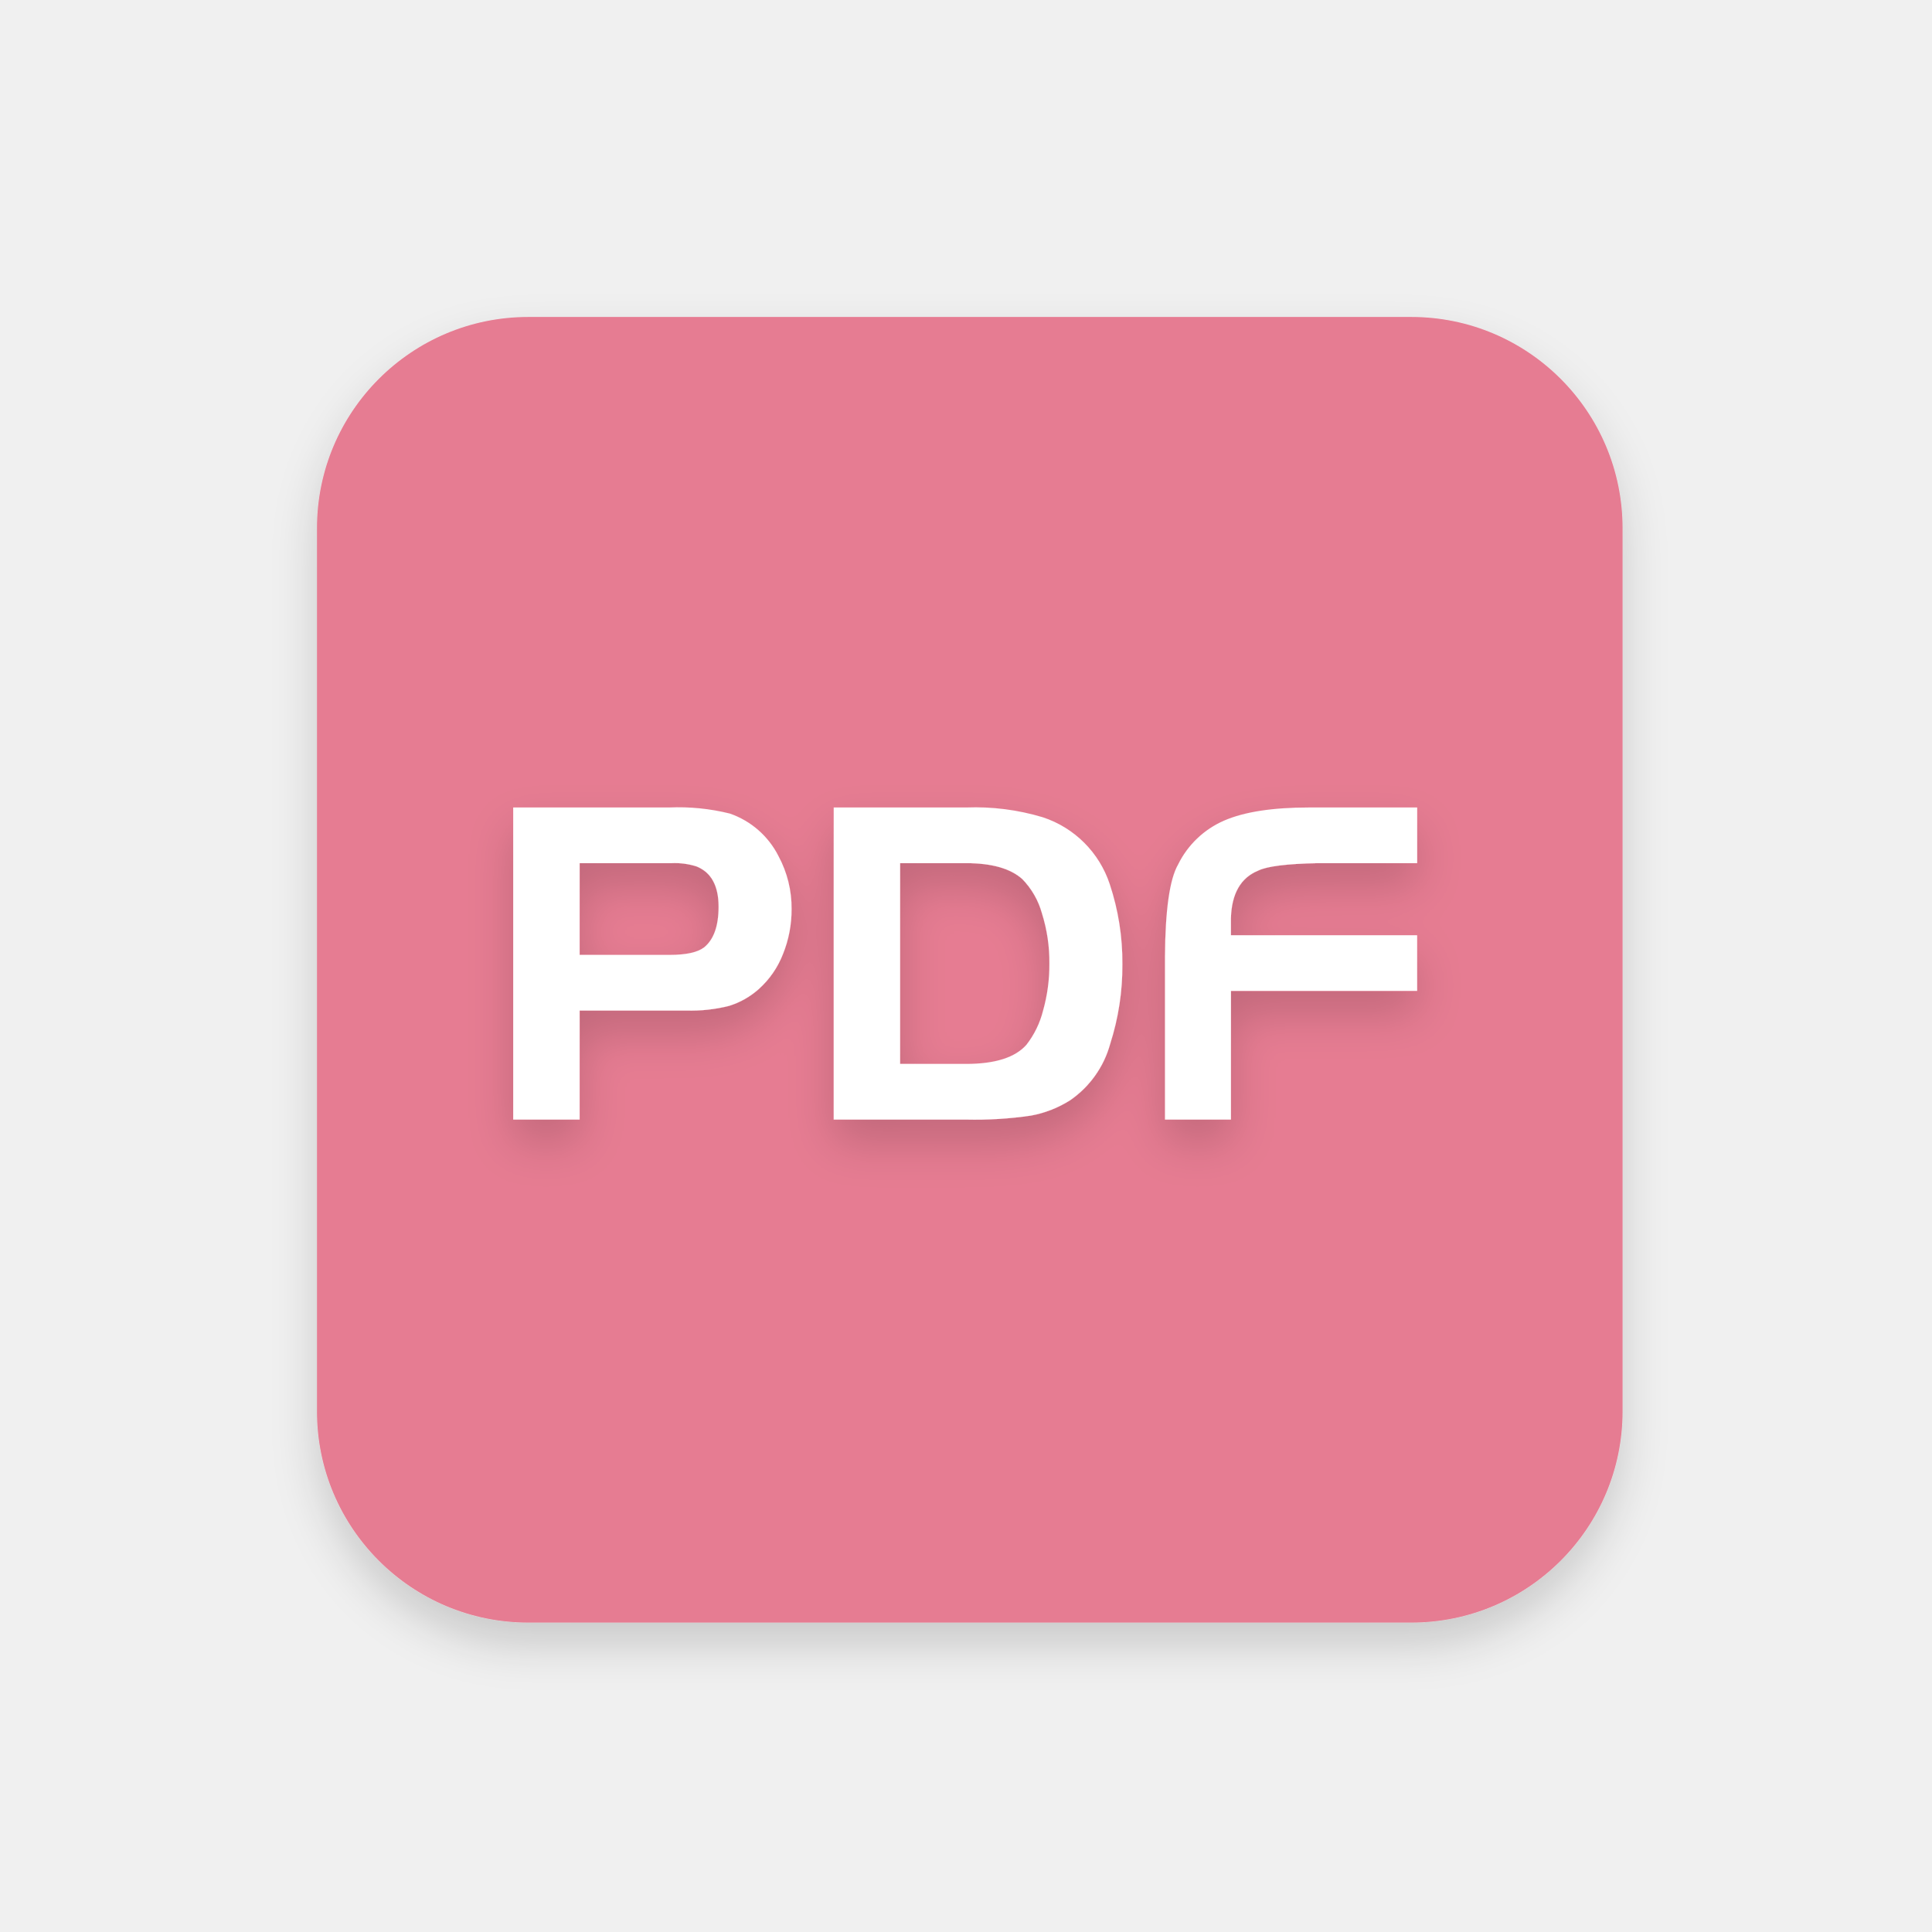
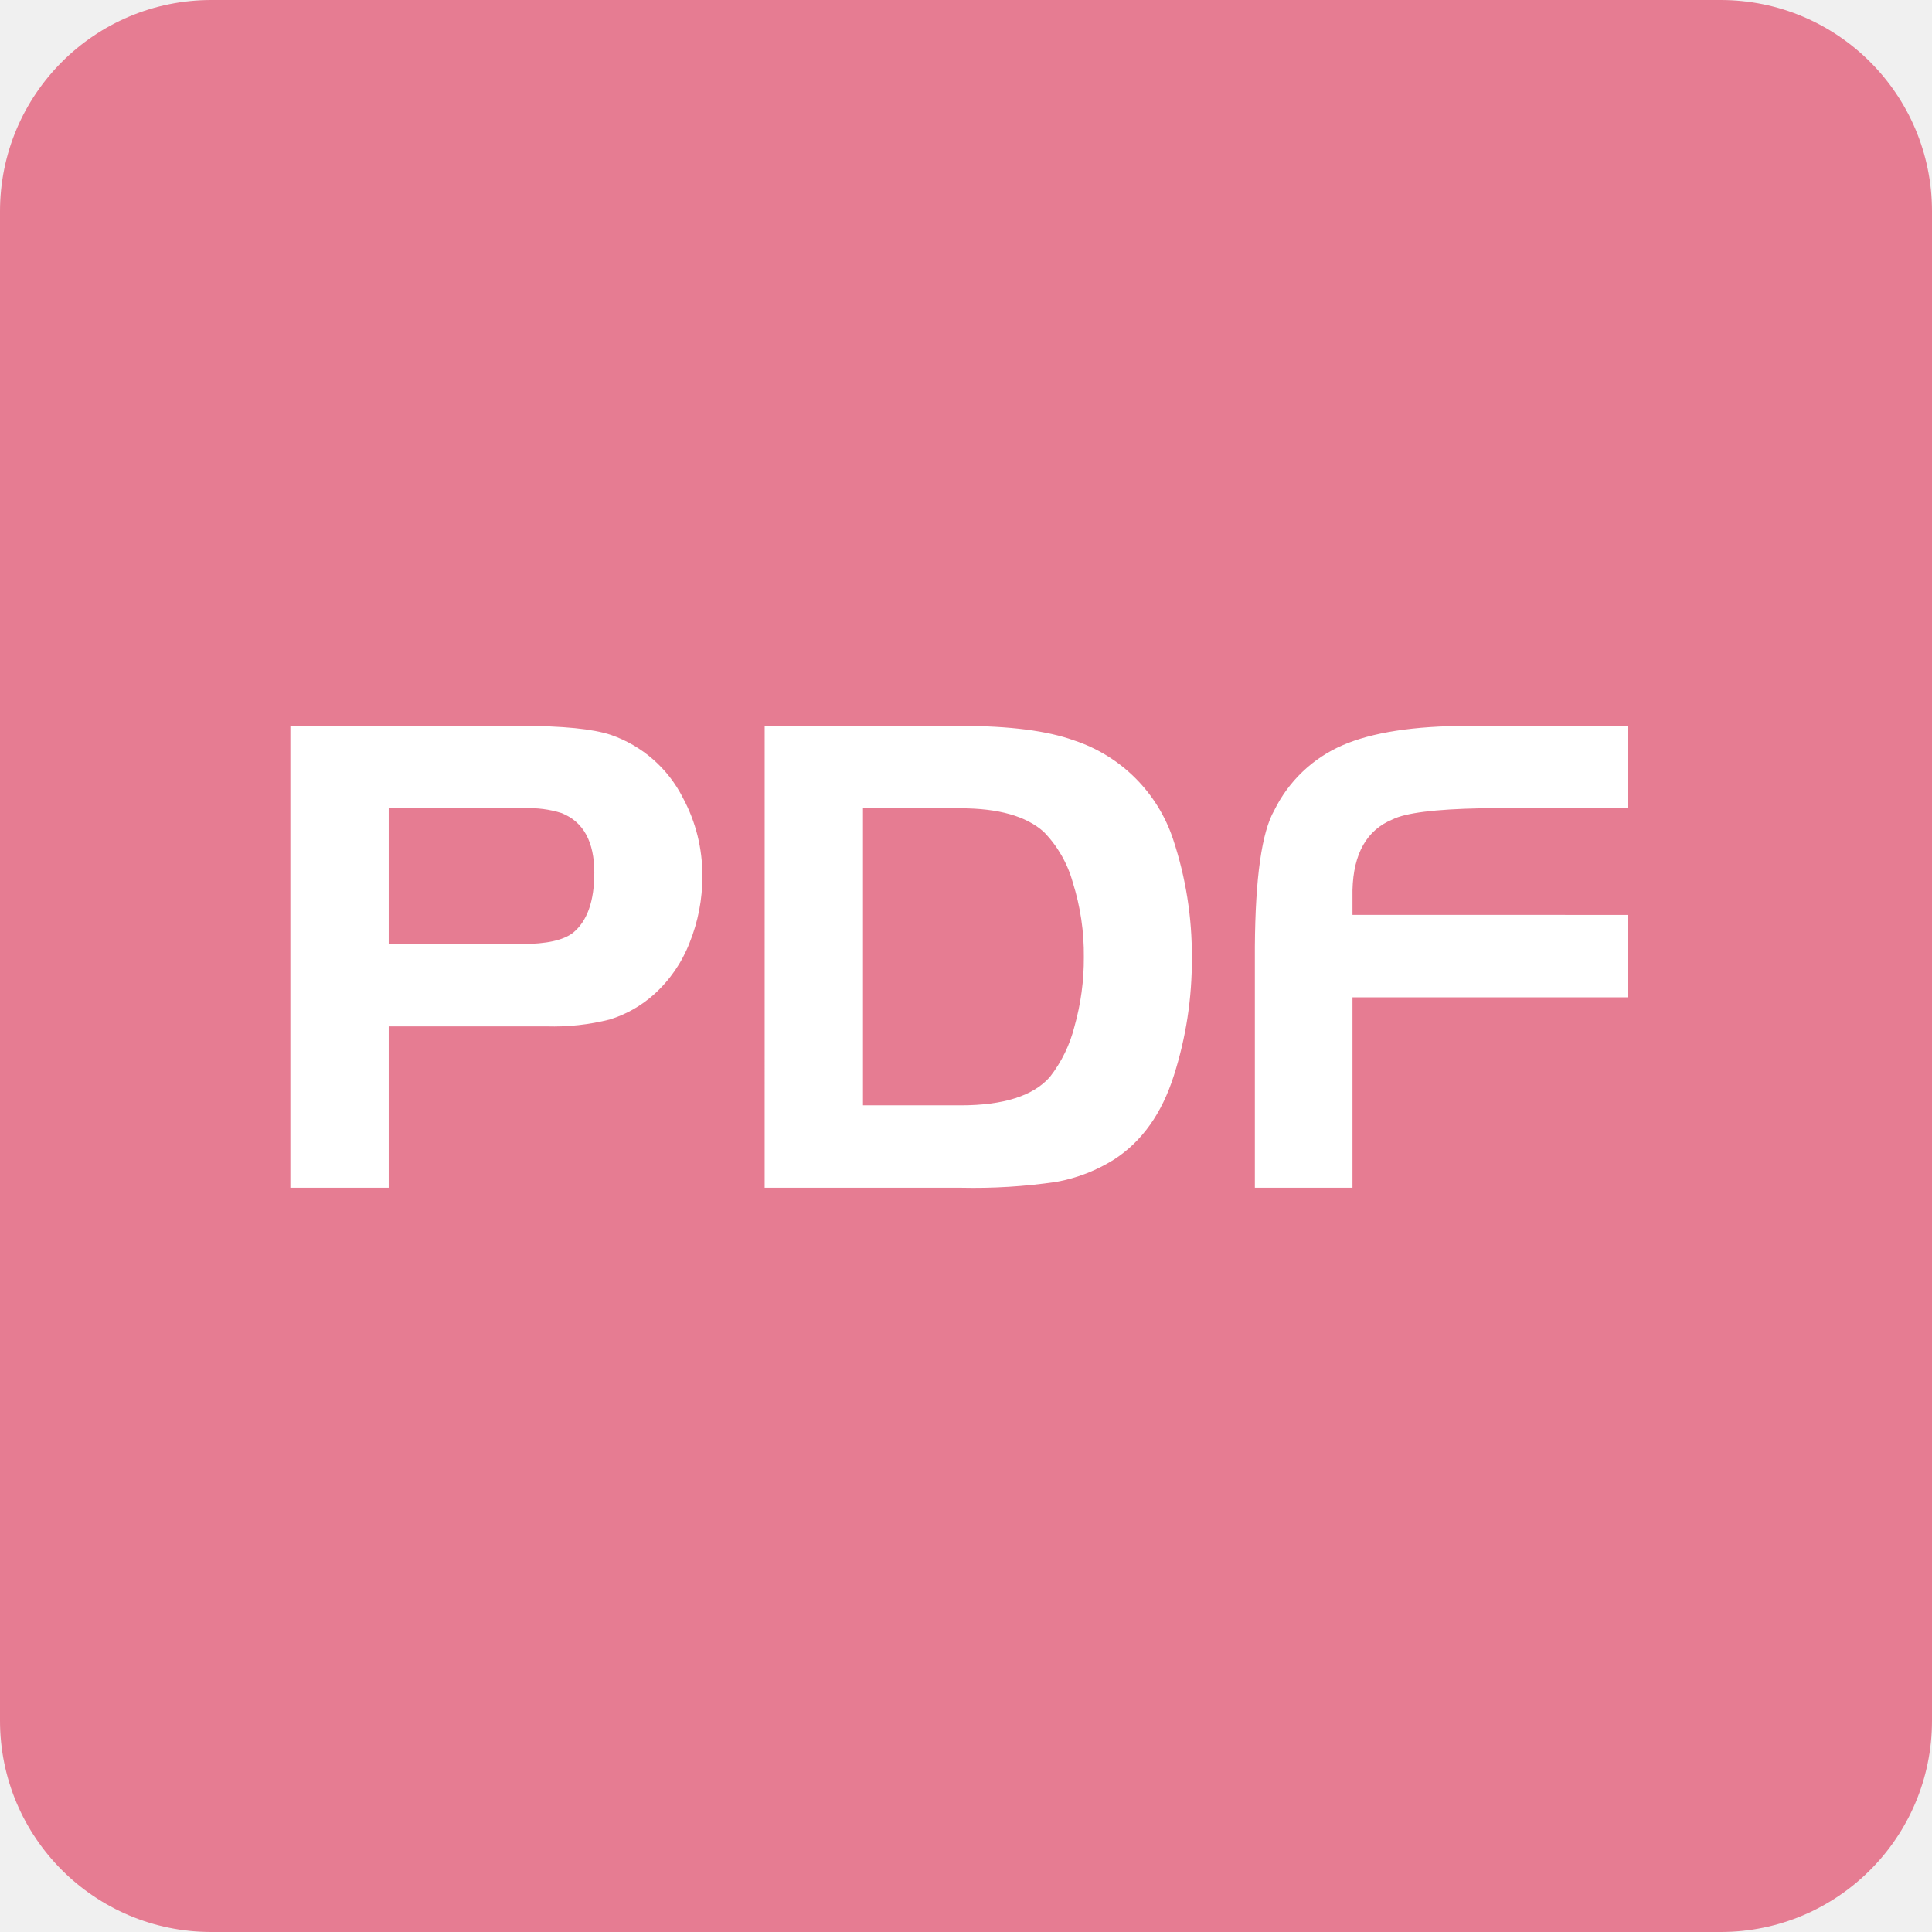
<svg xmlns="http://www.w3.org/2000/svg" width="256" height="256" viewBox="0 0 256 256">
  <defs>
-     <style>.a{clip-path:url(#f);}.b{fill:#e67c92;}.c{fill:#fff;}.d{filter:url(#c);}.e{filter:url(#a);}</style>
-     <filter id="a" x="33" y="36" width="191" height="191" filterUnits="userSpaceOnUse">
-       <feOffset dy="3" input="SourceAlpha" />
-       <feGaussianBlur stdDeviation="3" result="b" />
-       <feFlood flood-opacity="0.161" />
-       <feComposite operator="in" in2="b" />
-       <feComposite in="SourceGraphic" />
-     </filter>
-     <filter id="c" x="59" y="101" width="137.784" height="59.354" filterUnits="userSpaceOnUse">
-       <feOffset dy="3" input="SourceAlpha" />
-       <feGaussianBlur stdDeviation="3" result="d" />
-       <feFlood flood-opacity="0.161" />
-       <feComposite operator="in" in2="d" />
-       <feComposite in="SourceGraphic" />
-     </filter>
-     <clipPath id="f">
+     <style>.a{clip-path:url(#b);}.b{fill:#e67c92;}.c{fill:#fff;}</style>
+     <clipPath id="b">
      <rect width="256" height="256" />
    </clipPath>
  </defs>
-   <g id="e" class="a">
-     <g class="e" transform="matrix(1, 0, 0, 1, 0, 0)">
-       <rect class="b" width="173" height="173" rx="28" transform="translate(42 42)" />
-     </g>
-     <g class="d" transform="matrix(1, 0, 0, 1, 0, 0)">
-       <path class="c" d="M-50.127-14.446V0h-8.8V-41.354h20.646a28.281,28.281,0,0,1,8.06.806,11.406,11.406,0,0,1,6.448,5.642A14.545,14.545,0,0,1-22.041-27.9a15.732,15.732,0,0,1-1.147,5.983A12.087,12.087,0,0,1-26.381-17.3a10.668,10.668,0,0,1-3.937,2.232,20.608,20.608,0,0,1-5.673.62Zm0-7.378h11.966q3.224,0,4.526-.992,1.922-1.55,1.922-5.394,0-4.154-2.914-5.332a9.448,9.448,0,0,0-3.348-.434H-50.127Zm33.666-19.53H1.085a31.108,31.108,0,0,1,10.168,1.3,13.928,13.928,0,0,1,8.866,8.866,32.939,32.939,0,0,1,1.674,10.6,33.893,33.893,0,0,1-1.612,10.54,13.357,13.357,0,0,1-5.332,7.5A14.632,14.632,0,0,1,9.672-.527,50.986,50.986,0,0,1,1.085,0H-16.461Zm8.8,7.378v26.6H1.085q5.766,0,8-2.542a12.165,12.165,0,0,0,2.2-4.526,22.359,22.359,0,0,0,.837-6.2,21.477,21.477,0,0,0-.992-6.7,10.469,10.469,0,0,0-2.6-4.526q-2.356-2.108-7.44-2.108Zm68.51,9.548v7.378H36.177V0H27.435V-21.576q.062-9.3,1.736-12.214a12.211,12.211,0,0,1,6.107-5.828q4-1.736,11.253-1.736H60.853v7.378H47.647q-6.138.124-7.874.992-3.472,1.426-3.6,6.324v2.232Z" transform="translate(126.93 148.35)" />
-     </g>
+   <g id="a" class="a">
+     <rect class="b" width="256" height="256" rx="28" />
+     <path class="c" d="M-45.9-1.536V19.84H-58.931V-41.354H-28.38q8.349,0,11.927,1.193a16.878,16.878,0,0,1,9.542,8.349A21.523,21.523,0,0,1-4.342-21.445a23.279,23.279,0,0,1-1.7,8.853,17.887,17.887,0,0,1-4.725,6.835,15.786,15.786,0,0,1-5.826,3.3,30.5,30.5,0,0,1-8.395.917Zm0-10.918H-28.2q4.771,0,6.7-1.468,2.844-2.294,2.844-7.982,0-6.147-4.312-7.89a13.981,13.981,0,0,0-4.954-.642H-45.9Zm49.818-28.9H29.879q9.725,0,15.046,1.927a20.61,20.61,0,0,1,13.12,13.12,48.742,48.742,0,0,1,2.477,15.689,50.153,50.153,0,0,1-2.385,15.6q-2.385,7.523-7.89,11.1a21.652,21.652,0,0,1-7.661,2.982,75.447,75.447,0,0,1-12.707.78H3.915ZM16.943-30.436V8.923H29.879q8.532,0,11.835-3.762a18,18,0,0,0,3.257-6.7,33.086,33.086,0,0,0,1.239-9.175,31.781,31.781,0,0,0-1.468-9.909,15.491,15.491,0,0,0-3.853-6.7Q37.4-30.436,29.879-30.436ZM118.322-16.307V-5.39H81.807V19.84H68.871V-12.087q.092-13.762,2.569-18.074a18.07,18.07,0,0,1,9.037-8.624q5.918-2.569,16.652-2.569h21.193v10.918H98.78q-9.083.183-11.652,1.468-5.138,2.11-5.321,9.358v3.3Z" transform="translate(97.405 137.539)" />
  </g>
</svg>
